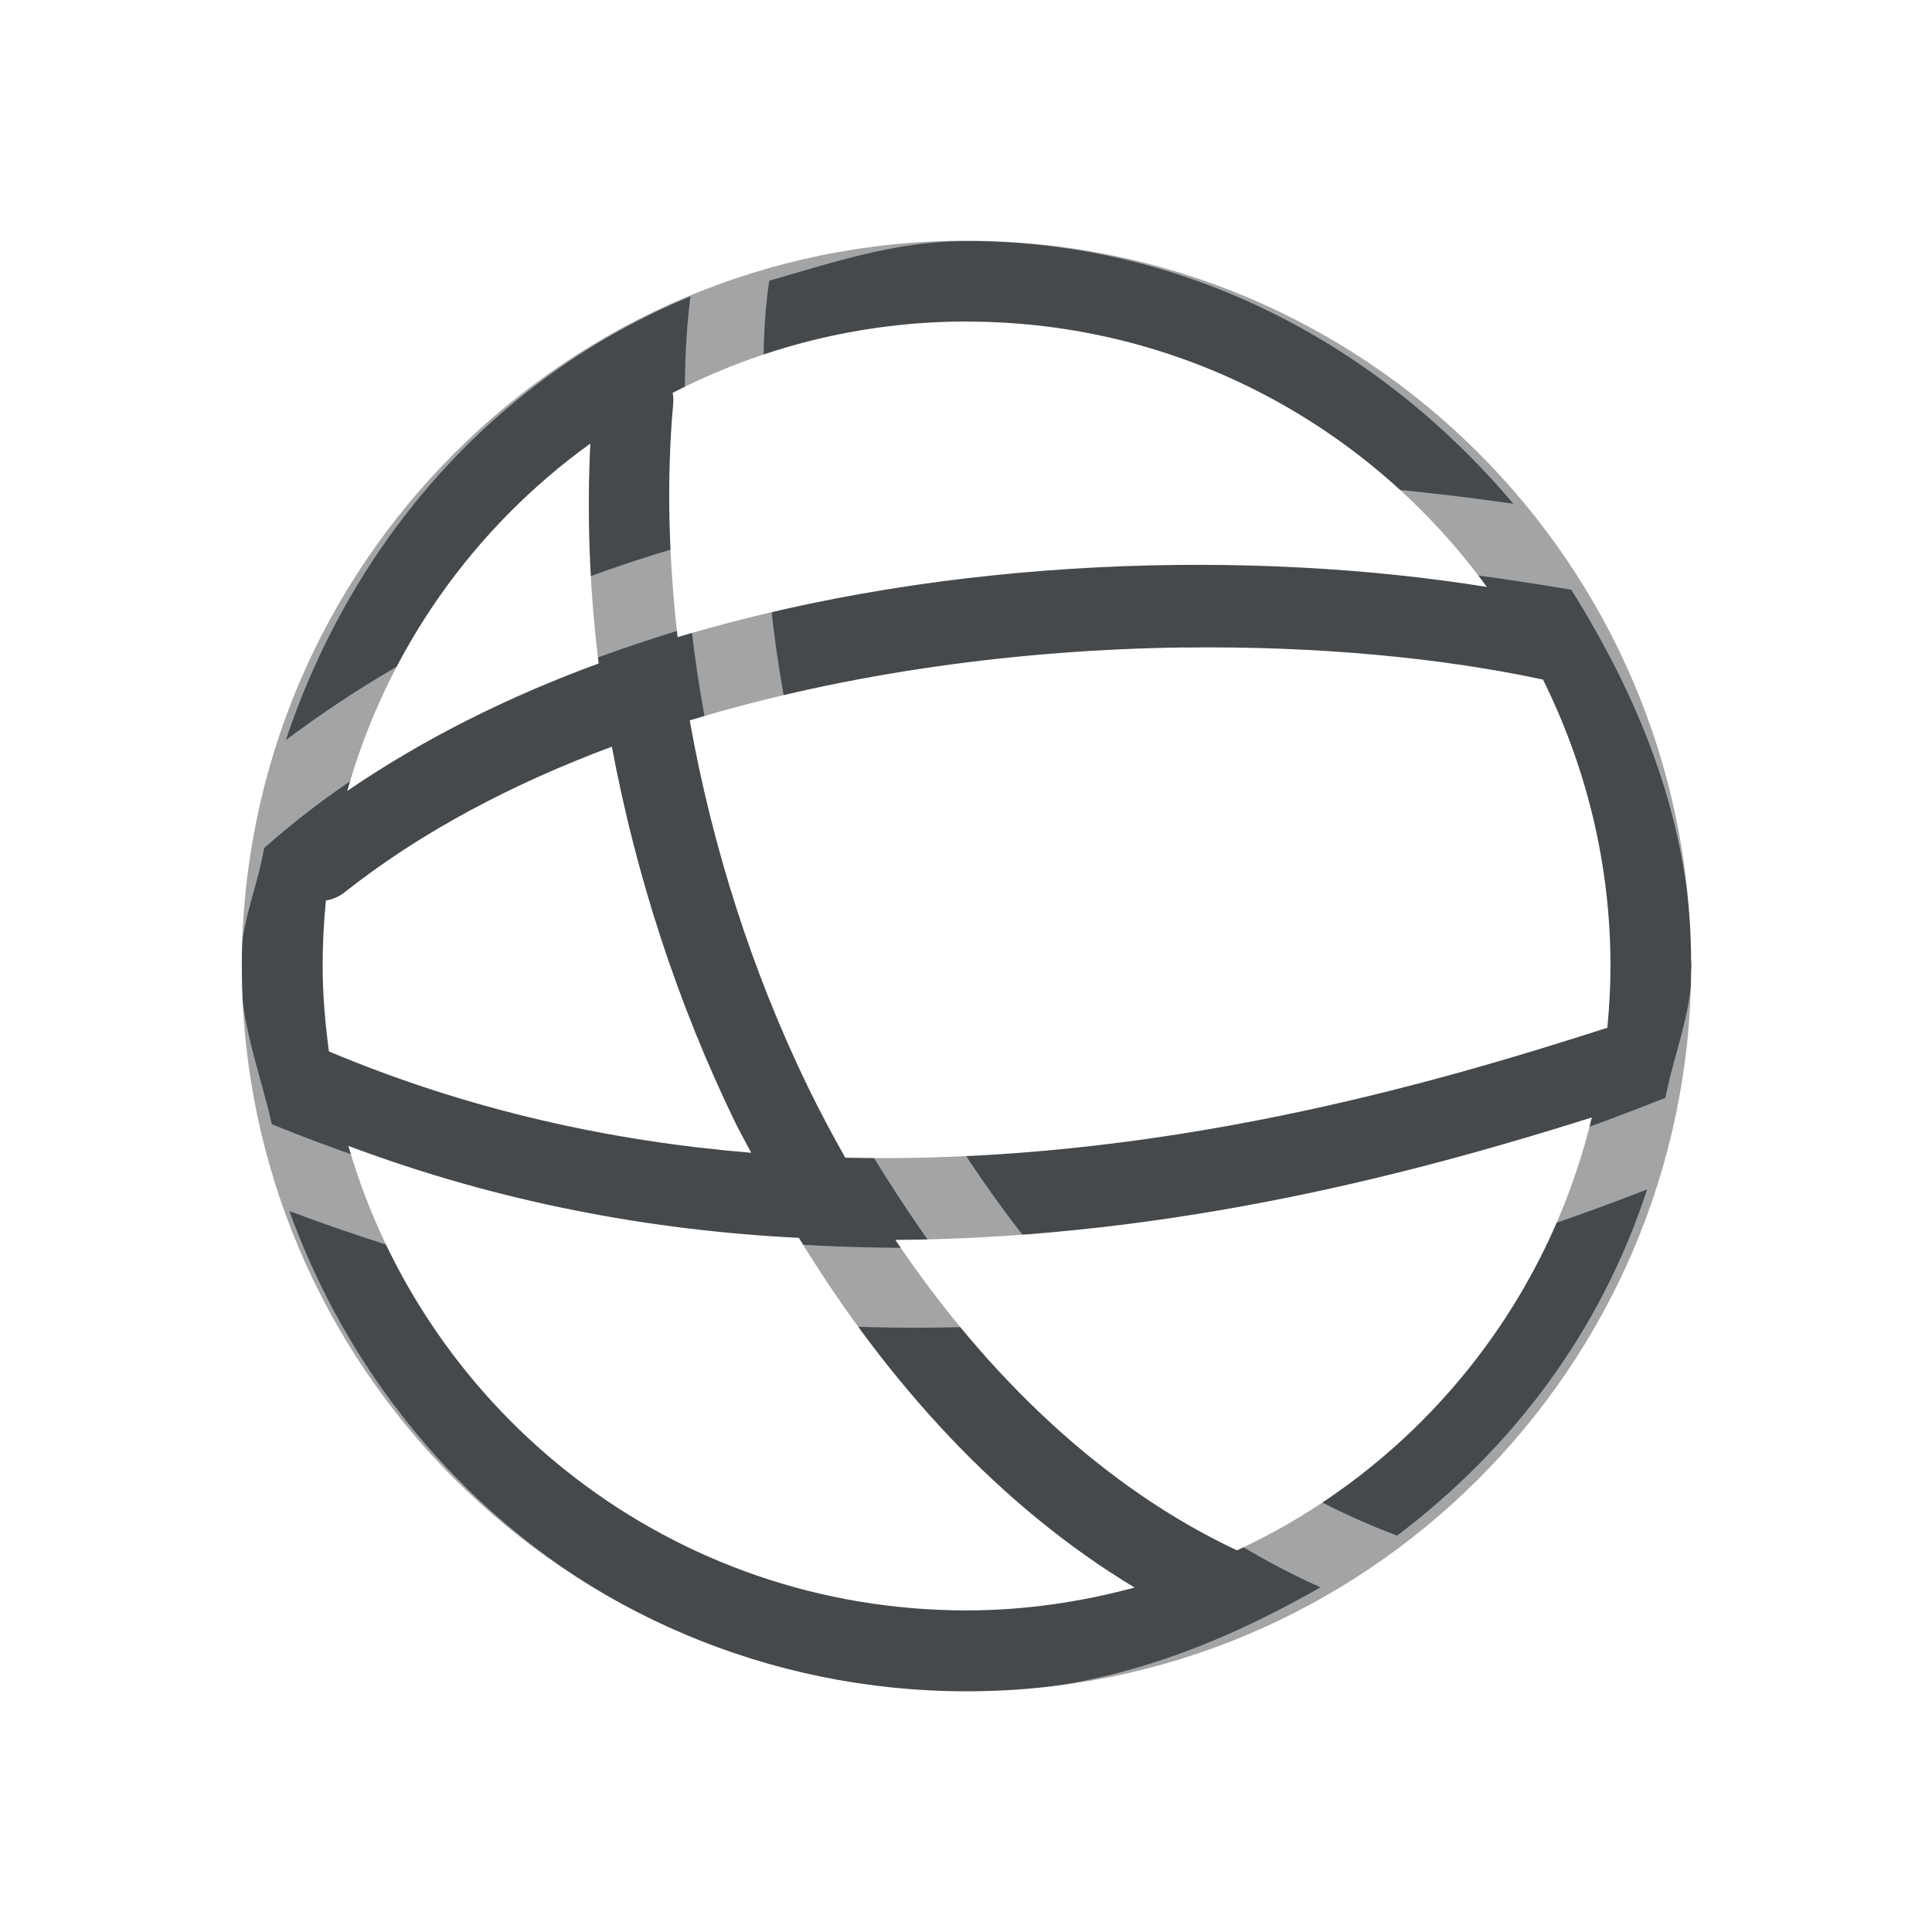
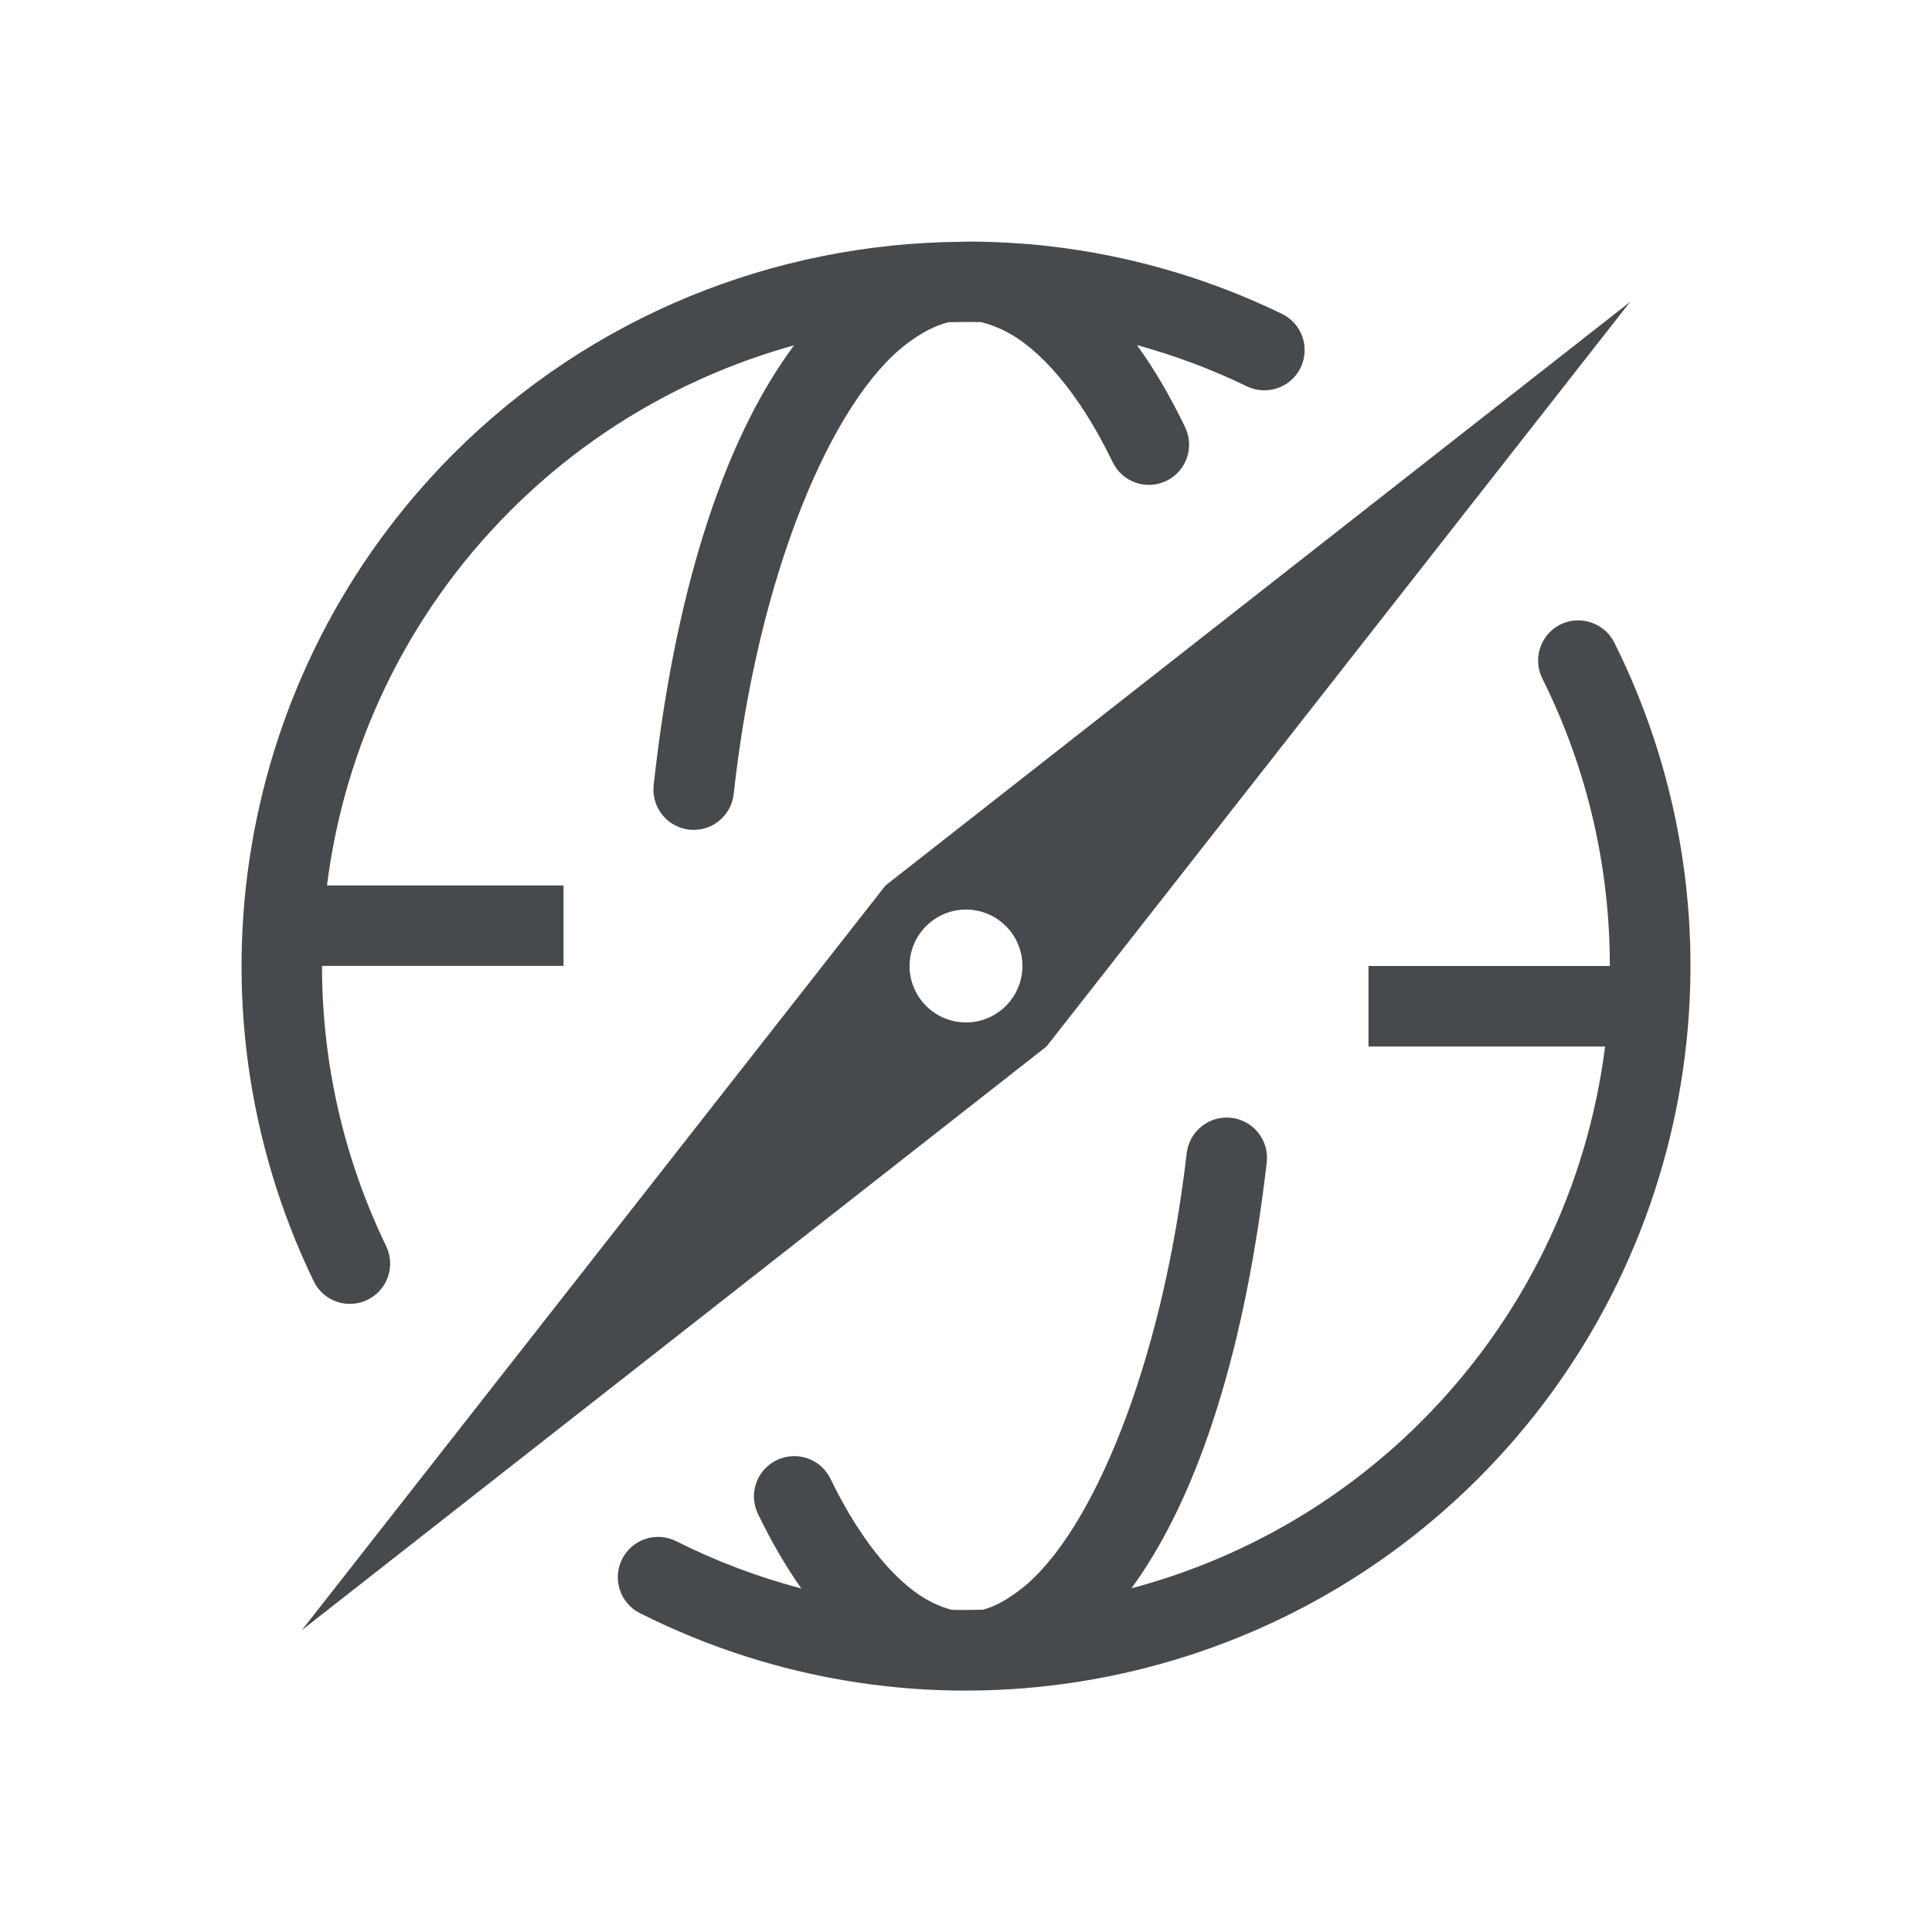
- <svg xmlns="http://www.w3.org/2000/svg" id="c" width="24" height="24" version="1.1">
-   <defs id="e">
-     <style id="current-color-scheme" type="text/css">.ColorScheme-Text{color:#090d11;}.ColorScheme-Background{color:#ffffff;}</style>
+ <svg xmlns="http://www.w3.org/2000/svg" width="24" height="24" version="1.1">
+   <defs>
+     <style id="current-color-scheme" type="text/css">.ColorScheme-Text {color:#090d11;}
+ 			.ColorScheme-Background{color:#ffffff;}</style>
  </defs>
-   <path id="d" class="ColorScheme-Text" d="m12.007 2.99c-4.966 0-9.003 4.04-9.003 9.01 0 4.97 4.037 9.01 9.003 9.01 4.948 0 8.972-4.011 9.001-8.957a0.502 0.503 0 0 0 0.003-0.053 0.502 0.503 0 0 0-3e-3 -0.058c-0.031-4.943-4.053-8.952-9-8.952zm0 1.005c2.661 0 5.009 1.3 6.463 3.296-2.873-0.461-6.651-0.397-10.053 0.624-0.112-0.984-0.138-1.96-0.055-2.893a0.502 0.503 0 0 0-0.006-0.142c1.095-0.563 2.334-0.886 3.651-0.886zm-4.674 1.514c-0.043 0.897-0.011 1.812 0.104 2.733-1.115 0.408-2.17 0.932-3.123 1.583 0.495-1.762 1.574-3.273 3.019-4.315zm7.372 2.535c1.642-0.021 3.182 0.125 4.443 0.394a0.502 0.503 0 0 0 0.019 0.003c0.532 1.072 0.839 2.278 0.839 3.558 0 0.259-0.015 0.515-0.039 0.768-2.138 0.688-5.593 1.702-9.467 1.614-0.162-0.287-0.318-0.58-0.464-0.88-0.694-1.429-1.19-2.989-1.468-4.552 1.982-0.603 4.135-0.88 6.137-0.906zm-7.104 1.232c0.3 1.606 0.818 3.196 1.531 4.665 0.063 0.129 0.134 0.252 0.2 0.379-1.718-0.141-3.49-0.52-5.246-1.259-0.046-0.348-0.078-0.701-0.078-1.062 0-0.274 0.014-0.545 0.041-0.813a0.502 0.503 0 0 0 0.236-0.105c0.957-0.756 2.092-1.349 3.317-1.806zm12.173 4.606c-0.576 2.395-2.221 4.363-4.408 5.377-1.636-0.768-3.09-2.14-4.243-3.856 3.51-0.023 6.587-0.871 8.65-1.521zm-15.446 0.353c1.891 0.71 3.784 1.052 5.596 1.142 1.099 1.804 2.504 3.341 4.17 4.344-0.667 0.18-1.364 0.284-2.088 0.284-3.647 0-6.712-2.434-7.678-5.769z" style="fill-opacity:.75;fill:currentColor" />
-   <path id="a" class="ColorScheme-Background" d="m12 2.002c-5.522 0-10.01 4.487-10.01 10.01 0 5.522 4.487 10.01 10.01 10.01 2.059 0 3.864-0.775 5.456-1.843a0.496 0.496 0 0 0 0.504-0.339c1.793-1.368 3.031-3.259 3.582-5.516a0.496 0.496 0 0 0 0.103-0.51c0.102-0.537 0.312-1.034 0.324-1.597a0.496 0.496 0 0 0 0.041-0.204 0.496 0.496 0 0 0-0.041-0.202c-0.114-5.423-4.518-9.808-9.969-9.808zm0 0.992c2.765-2e-7 5.147 1.309 6.8 3.264-3.202-0.46-6.338-0.442-9.23 0.202-0.041-0.995-0.161-1.987-0.014-2.973 0.793-0.228 1.577-0.492 2.444-0.492zm-3.423 0.69c-0.131 1.021-0.047 2.045 0.008 3.07-1.828 0.517-3.524 1.305-5.034 2.44 0.83-2.49 2.615-4.52 5.026-5.511zm6.441 3.188c1.47 0.034 2.979 0.196 4.501 0.454 0.866 1.385 1.498 2.929 1.498 4.685 0 0.577-0.224 1.079-0.328 1.626-1.806 0.719-4.495 1.632-7.858 1.865-1.779-2.216-2.943-4.99-3.258-8.011 1.729-0.408 3.532-0.662 5.445-0.618zm-6.431 0.911c0.322 2.871 1.407 5.489 3.01 7.718-2.455 0.022-5.144-0.286-8.22-1.535-0.148-0.649-0.393-1.262-0.393-1.956 0-0.523 0.211-0.976 0.297-1.475 1.517-1.345 3.353-2.164 5.307-2.752zm11.874 6.992c-0.576 1.762-1.66 3.205-3.105 4.301-1.457-0.546-2.717-1.466-3.82-2.603 2.932-0.286 5.233-1.039 6.926-1.698zm-16.867 0.269c3.246 1.219 6.136 1.54 8.715 1.429 1.165 1.357 2.477 2.523 4.094 3.245-1.321 0.757-2.768 1.31-4.402 1.31-3.909 0-7.154-2.51-8.406-5.984z" style="fill-opacity:.5;fill:currentColor" />
+   <path class="ColorScheme-Background" d="m22.416 1.006c-0.079 0.013-0.153 0.046-0.217 0.094l-12 9c-0.038 0.028-0.071 0.062-0.1 0.1l-9 12c-0.356 0.464 0.237 1.058 0.701 0.701l12-9c0.038-0.028 0.071-0.062 0.1-0.1l9-12c0.207-0.275 0.08-0.673-0.248-0.777-0.076-0.025-0.157-0.031-0.236-0.018zm-10.613 0.996c-2.571 0.052-5.083 1.094-6.953 3.008-2.85 2.916-3.644 7.274-2.006 11.008 0.111 0.253 0.405 0.368 0.658 0.258 0.252-0.111 0.367-0.406 0.256-0.658-1.476-3.363-0.761-7.282 1.807-9.908 1.094-1.119 2.43-1.906 3.865-2.334-1.384 1.606-2.22 4.356-2.394 7.486-0.016 0.276 0.195 0.512 0.471 0.527 0.276 0.016 0.513-0.196 0.527-0.473 0.188-3.378 1.294-6.241 2.629-7.361 0.411-0.345 0.798-0.521 1.18-0.555 0.089-0.002 0.178-0.001 0.268 0 0.148 0.012 0.296 0.043 0.445 0.094 0.624 0.212 1.306 0.818 1.9 1.869 0.136 0.239 0.44 0.323 0.68 0.188 0.24-0.136 0.324-0.44 0.189-0.68-0.233-0.412-0.485-0.779-0.754-1.096 0.289 0.086 0.575 0.186 0.857 0.303 0.256 0.106 0.549-0.015 0.654-0.271 0.105-0.256-0.018-0.548-0.273-0.652-0.943-0.388-1.921-0.624-2.902-0.713-0.368-0.033-0.736-0.046-1.103-0.039zm8.193 2.002-6.854 9.139-9.139 6.854 6.854-9.139zm0.711 3.586c-0.087-0.009-0.176 0.005-0.256 0.041-0.252 0.114-0.364 0.41-0.25 0.662 1.523 3.369 0.831 7.324-1.744 9.977-1.095 1.128-2.436 1.921-3.877 2.352 1.341-1.558 2.166-4.199 2.373-7.231 0.018-0.275-0.19-0.512-0.465-0.531-0.276-0.019-0.514 0.189-0.533 0.465-0.23 3.359-1.369 6.151-2.701 7.191-0.367 0.287-0.712 0.44-1.053 0.48-0.115 0.003-0.23 0.004-0.346 2e-3 -0.162-0.017-0.324-0.057-0.488-0.121-0.626-0.244-1.305-0.886-1.889-1.965-0.132-0.243-0.435-0.333-0.678-0.201-0.243 0.132-0.333 0.435-0.201 0.678 0.254 0.469 0.532 0.883 0.83 1.234-0.3-0.09-0.599-0.194-0.893-0.316-0.255-0.106-0.548 0.014-0.654 0.27-0.106 0.255 0.014 0.548 0.27 0.654 3.789 1.579 8.164 0.68 11.023-2.266 2.86-2.946 3.627-7.343 1.935-11.084-0.073-0.162-0.227-0.273-0.404-0.291zm-2.707 3.41v1h2v-1zm-6 0.299c-0.387 2.69e-4 -0.701 0.314-0.701 0.701 2.69e-4 0.387 0.314 0.701 0.701 0.701 0.387-2.69e-4 0.701-0.314 0.701-0.701-2.69e-4 -0.387-0.314-0.701-0.701-0.701zm-8 0.701v1h2v-1z" style="fill:currentColor;opacity:.5" />
+   <path class="ColorScheme-Text" d="m12.072 3.002c-0.049-0.001-0.098-2.385e-4 -0.146 0.002-2.309 0.02-4.58 0.922-6.287 2.627-2.709 2.706-3.408 6.837-1.742 10.285 0.12 0.248 0.418 0.351 0.666 0.232 0.249-0.12 0.354-0.419 0.234-0.668-0.537-1.111-0.797-2.301-0.797-3.481h3v-1h-2.938c0.217-1.724 0.993-3.372 2.283-4.66 1.001-1 2.219-1.689 3.519-2.049-0.914 1.228-1.493 3.17-1.744 5.465-0.03 0.274 0.168 0.52 0.441 0.551 0.275 0.031 0.522-0.167 0.553-0.441 0.301-2.75 1.23-4.897 2.147-5.592 0.188-0.143 0.357-0.23 0.52-0.27 0.134-0.004 0.27-0.005 0.404-0.002 0.096 0.022 0.193 0.059 0.295 0.109 0.42 0.209 0.914 0.744 1.342 1.631 0.12 0.249 0.419 0.353 0.668 0.232 0.248-0.12 0.351-0.418 0.232-0.666-0.184-0.382-0.383-0.723-0.598-1.02 0.464 0.128 0.921 0.296 1.365 0.512 0.249 0.12 0.548 0.016 0.668-0.232 0.12-0.249 0.016-0.548-0.232-0.668-0.861-0.418-1.766-0.687-2.68-0.814-0.386-0.054-0.773-0.08-1.16-0.084-0.004-1.478e-4 -0.009 1.179e-4 -0.014 0zm8.178 0.748-9.25 7.25-7.25 9.25 9.25-7.25zm-0.678 3.957c-0.066 0.004-0.13 0.022-0.189 0.051-0.247 0.124-0.347 0.425-0.223 0.672 0.567 1.137 0.838 2.358 0.838 3.57h-2.998v1h2.939c-0.218 1.726-0.998 3.378-2.293 4.668-1.02 1.016-2.264 1.71-3.59 2.062 0.869-1.191 1.422-3.063 1.68-5.291 0.031-0.274-0.166-0.521-0.439-0.553-0.274-0.032-0.522 0.164-0.555 0.438-0.309 2.671-1.196 4.741-2.051 5.41-0.177 0.138-0.332 0.223-0.48 0.262-0.129 0.003-0.258 0.005-0.387 2e-3 -0.08-0.02-0.162-0.051-0.248-0.094-0.385-0.189-0.851-0.691-1.26-1.535-0.121-0.248-0.42-0.351-0.668-0.23-0.249 0.12-0.353 0.419-0.232 0.668 0.167 0.345 0.346 0.654 0.539 0.926-0.53-0.14-1.051-0.334-1.555-0.588-0.247-0.124-0.548-0.025-0.672 0.223-0.124 0.247-0.025 0.548 0.223 0.672 3.461 1.743 7.655 1.073 10.4-1.662 2.746-2.735 3.433-6.926 1.703-10.395-0.059-0.118-0.163-0.208-0.289-0.25-0.062-0.021-0.128-0.03-0.193-0.025zm-7.572 3.592c0.387 2.69e-4 0.701 0.314 0.701 0.701-2.69e-4 0.387-0.314 0.701-0.701 0.701-0.387-2.69e-4 -0.701-0.314-0.701-0.701 2.69e-4 -0.387 0.314-0.701 0.701-0.701z" style="fill:currentColor;opacity:.75" />
</svg>
